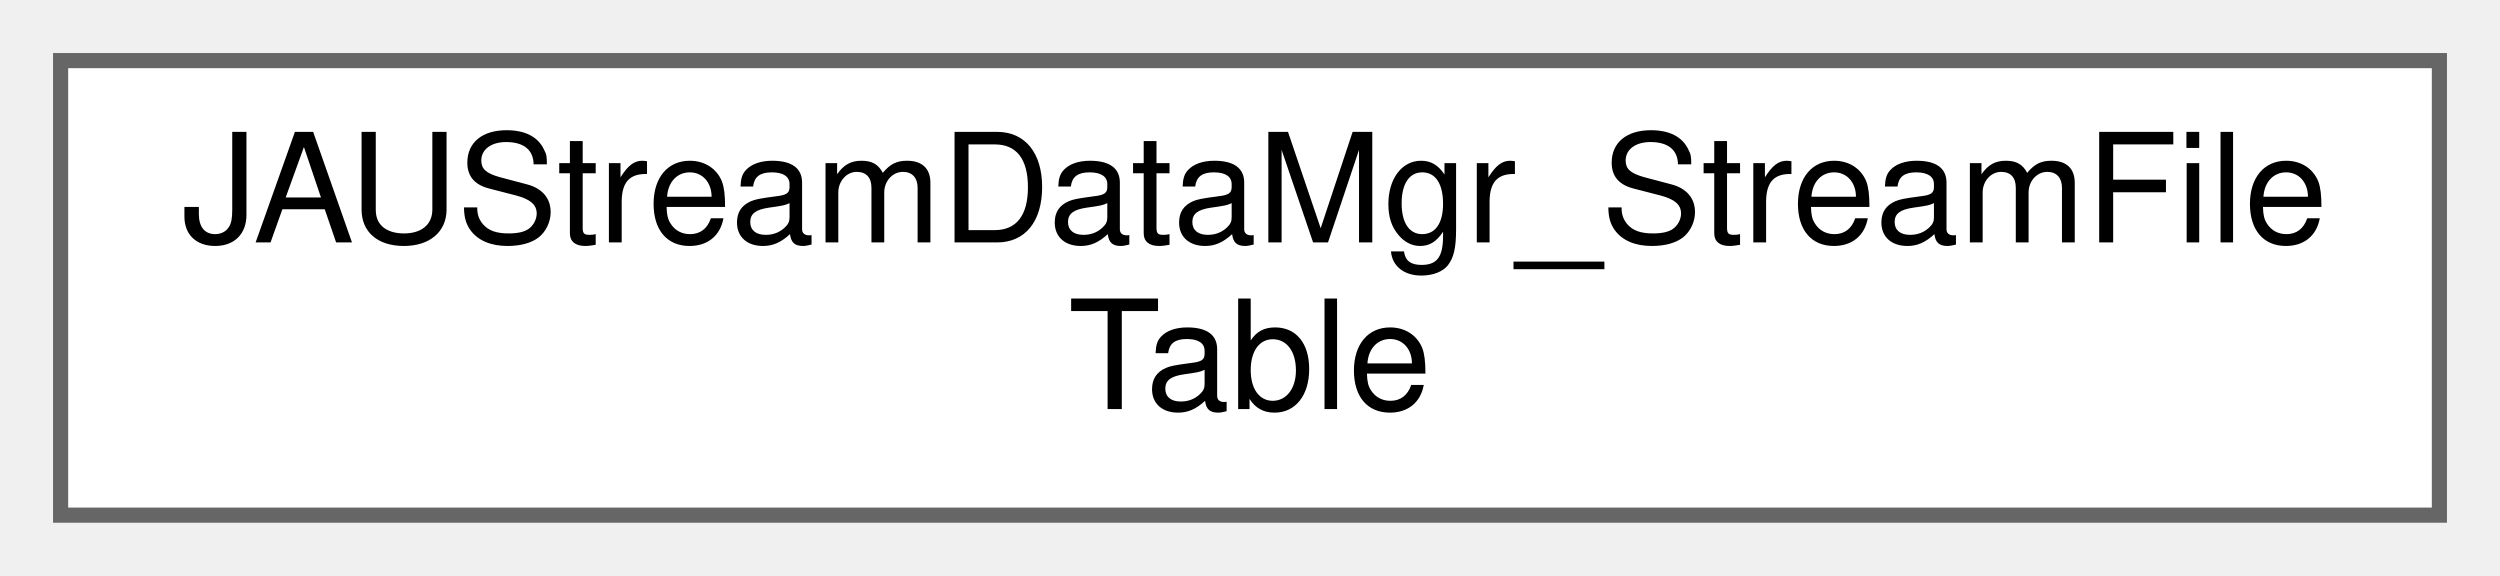
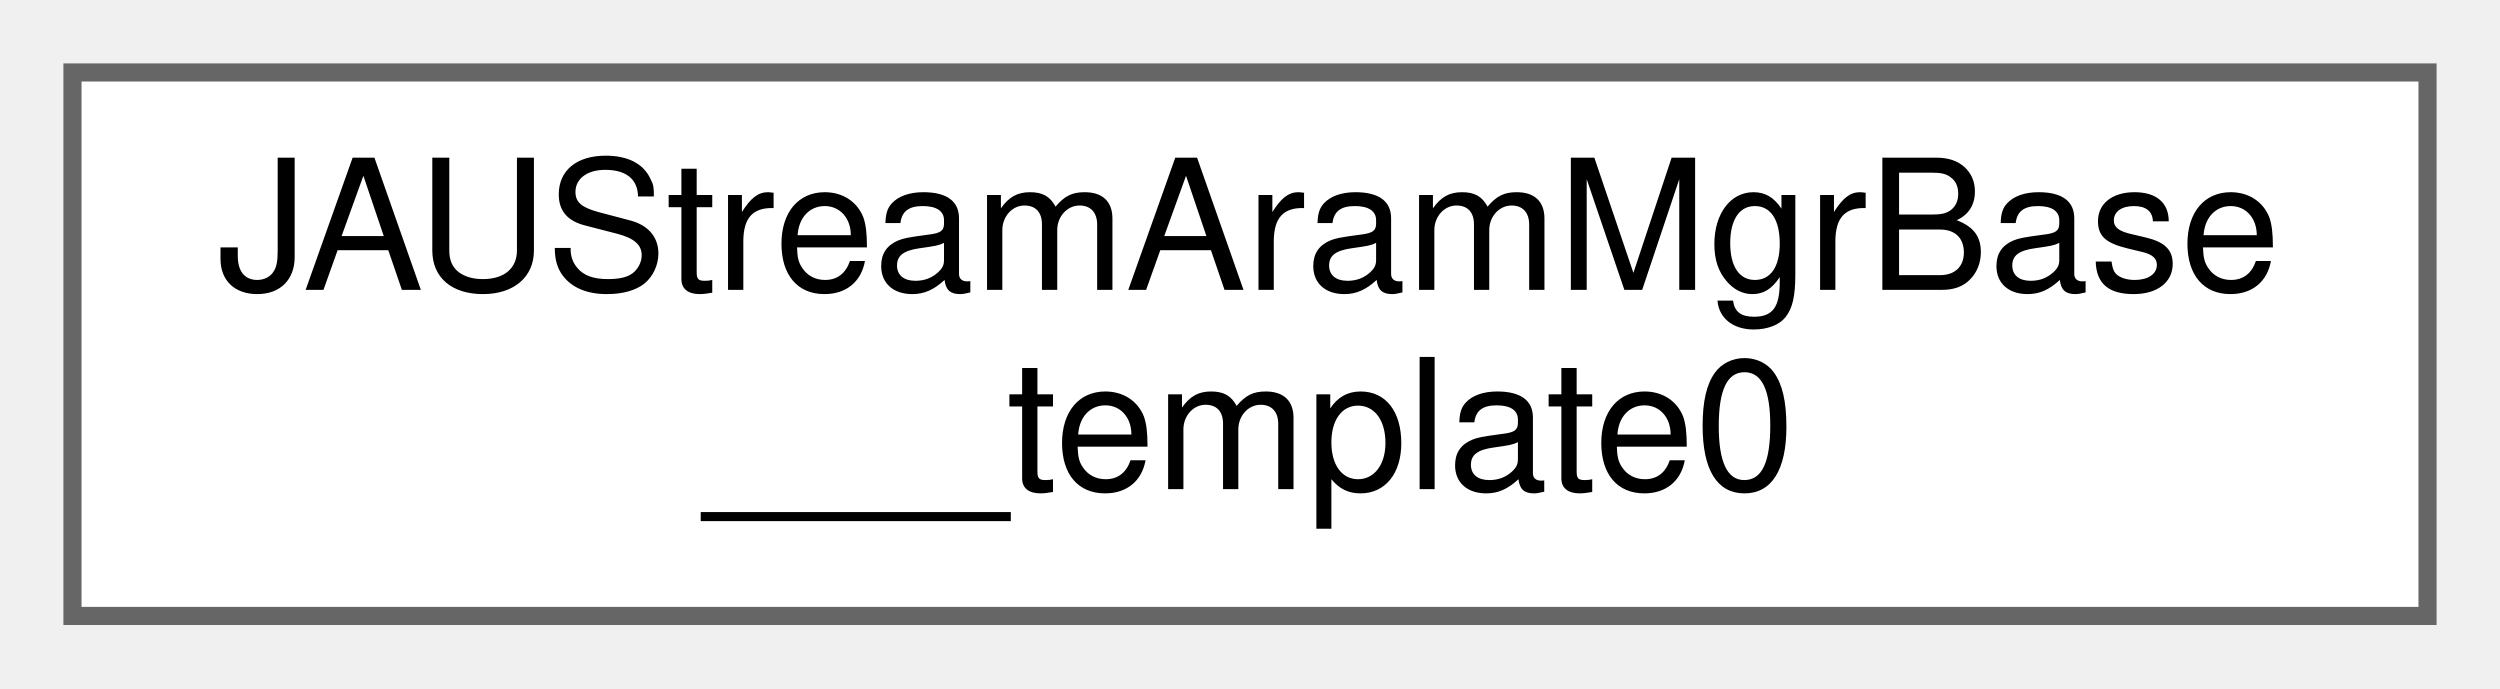
- <svg xmlns="http://www.w3.org/2000/svg" xmlns:xlink="http://www.w3.org/1999/xlink" width="165pt" height="38pt" viewBox="0.00 0.00 165.00 38.00">
+ <svg xmlns="http://www.w3.org/2000/svg" xmlns:xlink="http://www.w3.org/1999/xlink" width="138pt" height="38pt" viewBox="0.00 0.00 138.00 38.00">
  <g id="graph0" class="graph" transform="scale(1 1) rotate(0) translate(4 34)">
    <g id="node1" class="node">
      <g id="a_node1">
-         <a xlink:href="structJAUStreamDataMgr__StreamFileTable.html" target="_top" xlink:title=" ">
-           <polygon fill="white" stroke="#666666" points="157,-30 0,-30 0,0 157,0 157,-30" />
-           <text text-anchor="start" x="8" y="-18" font-family="Helvetica,sans-Serif" font-size="10.00">JAUStreamDataMgr_StreamFile</text>
-           <text text-anchor="middle" x="78.5" y="-7" font-family="Helvetica,sans-Serif" font-size="10.00">Table</text>
+         <a xlink:href="structJAUStreamAramMgrBase______template0.html" target="_top" xlink:title=" ">
+           <polygon fill="white" stroke="#666666" points="130,-30 0,-30 0,0 130,0 130,-30" />
+           <text text-anchor="start" x="8" y="-18" font-family="Helvetica,sans-Serif" font-size="10.00">JAUStreamAramMgrBase</text>
+           <text text-anchor="middle" x="65" y="-7" font-family="Helvetica,sans-Serif" font-size="10.00">___template0</text>
        </a>
      </g>
    </g>
  </g>
</svg>
